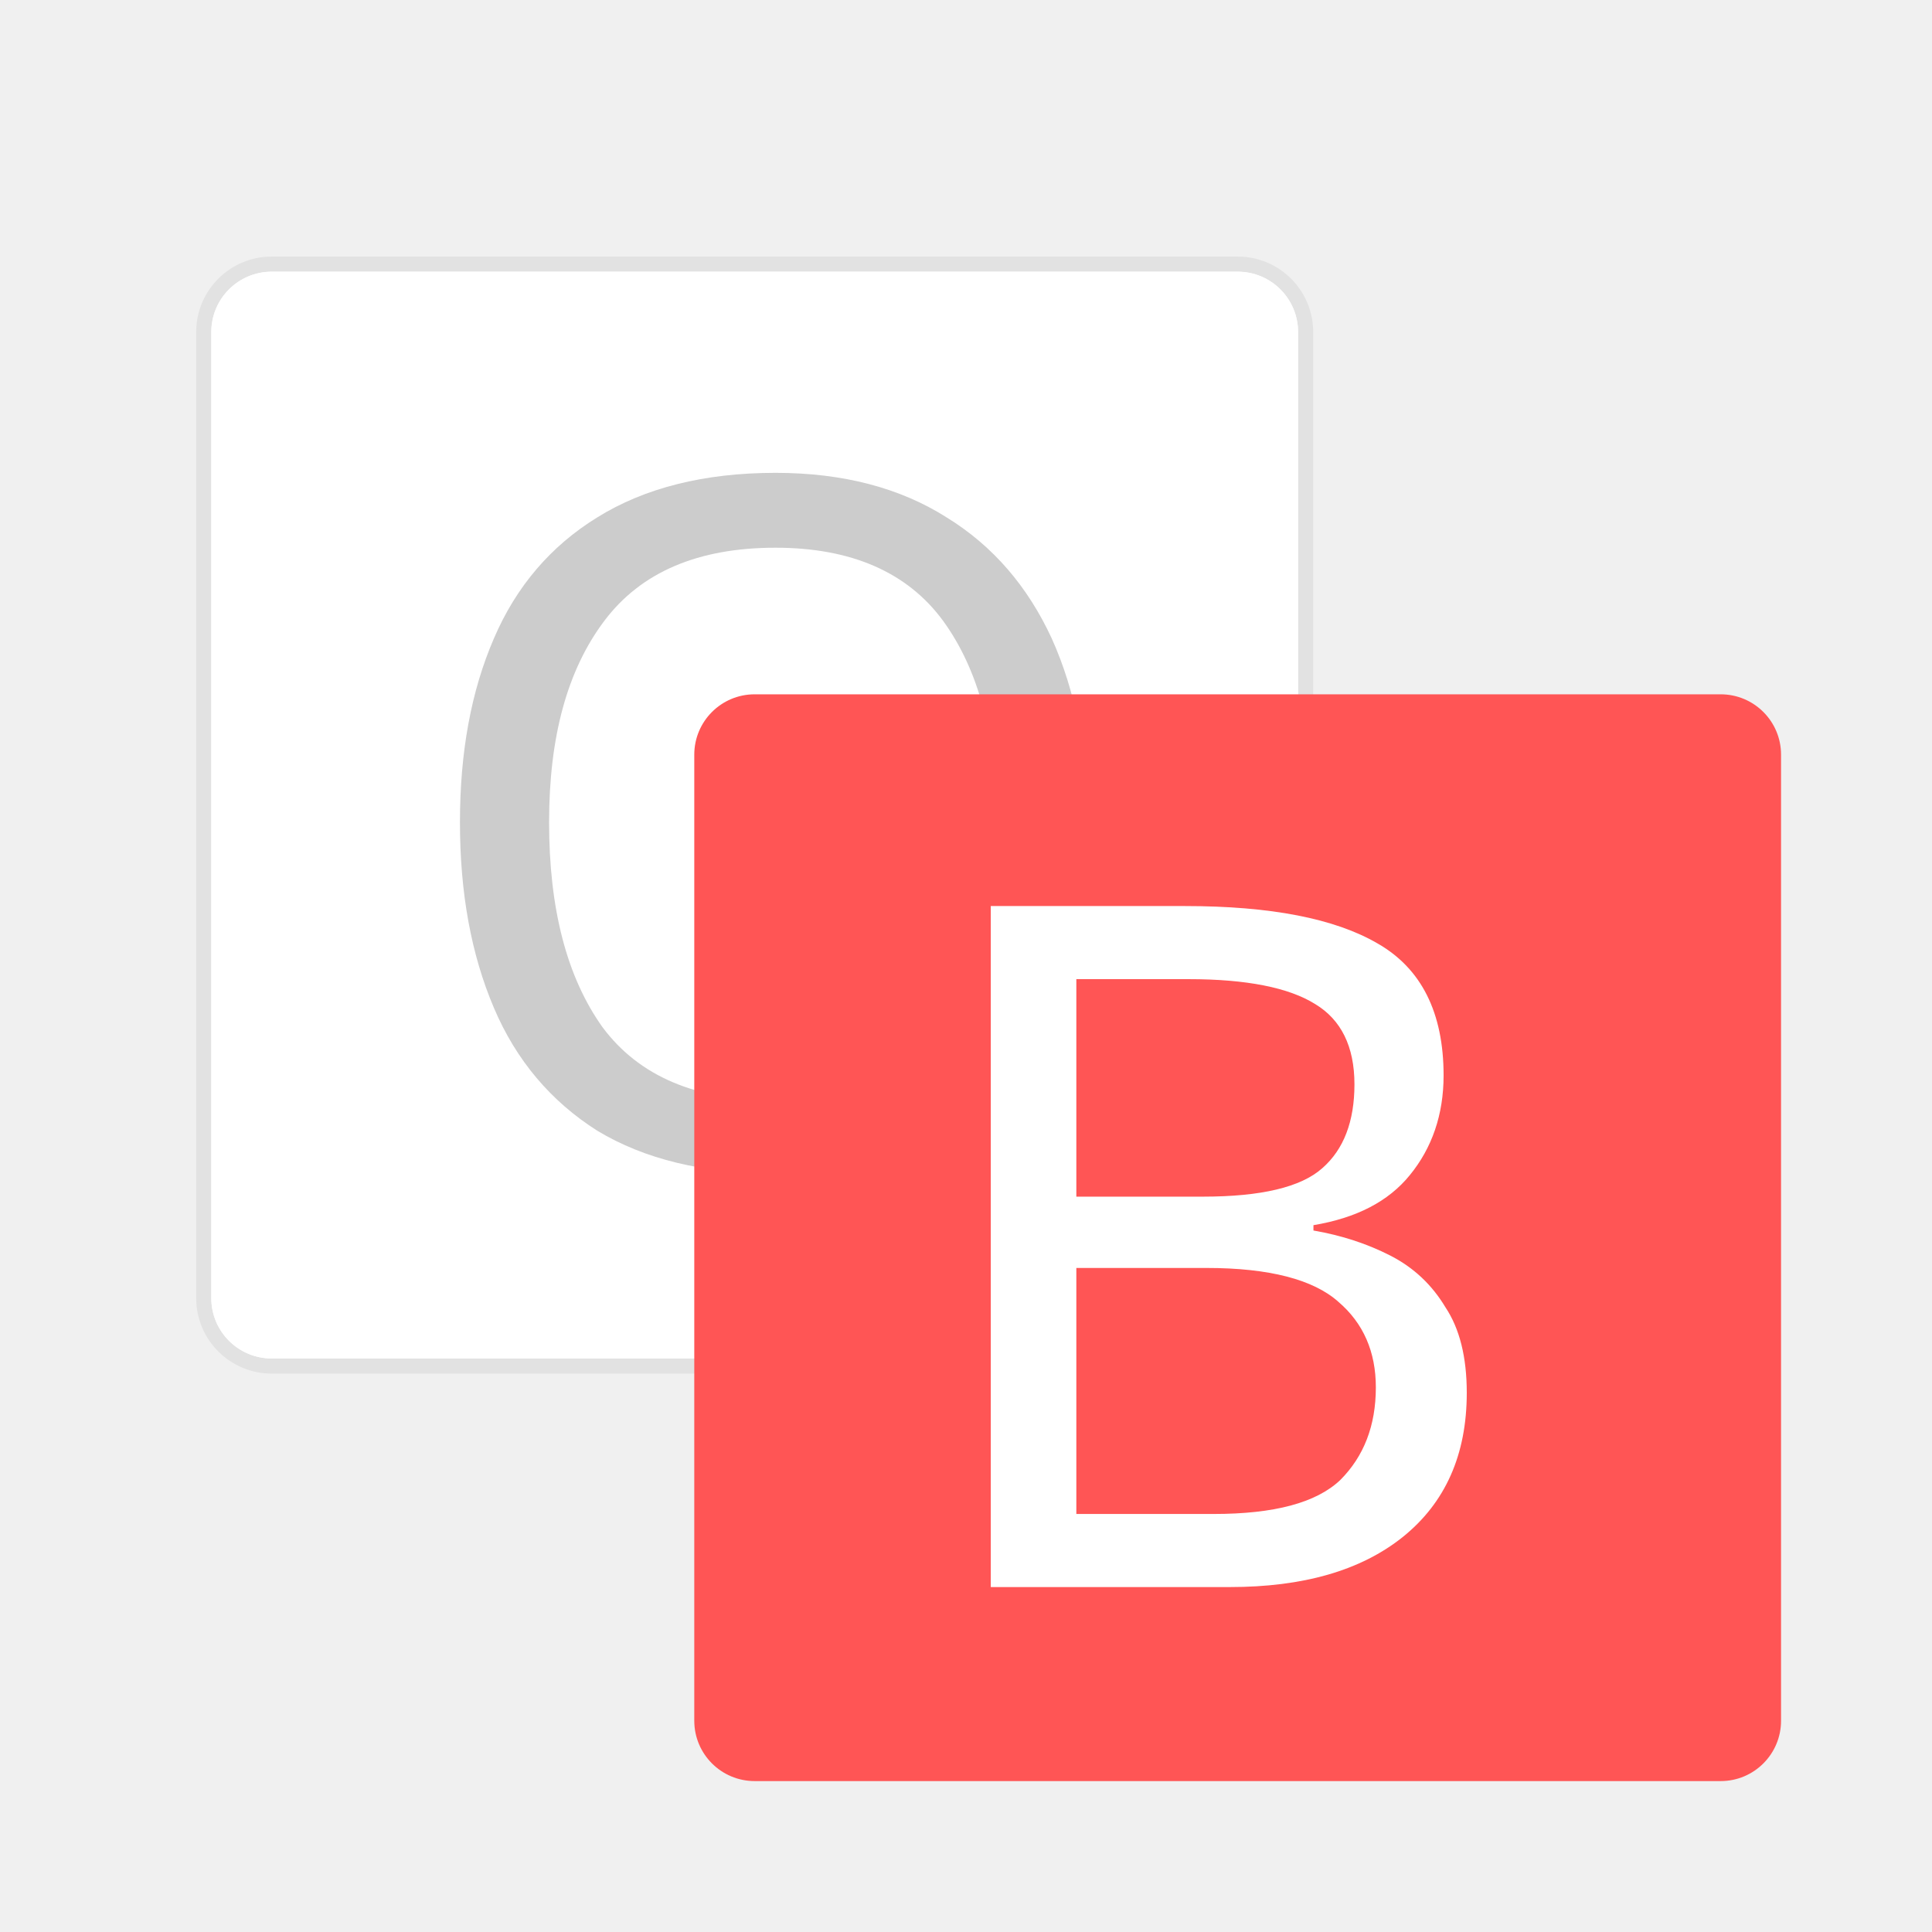
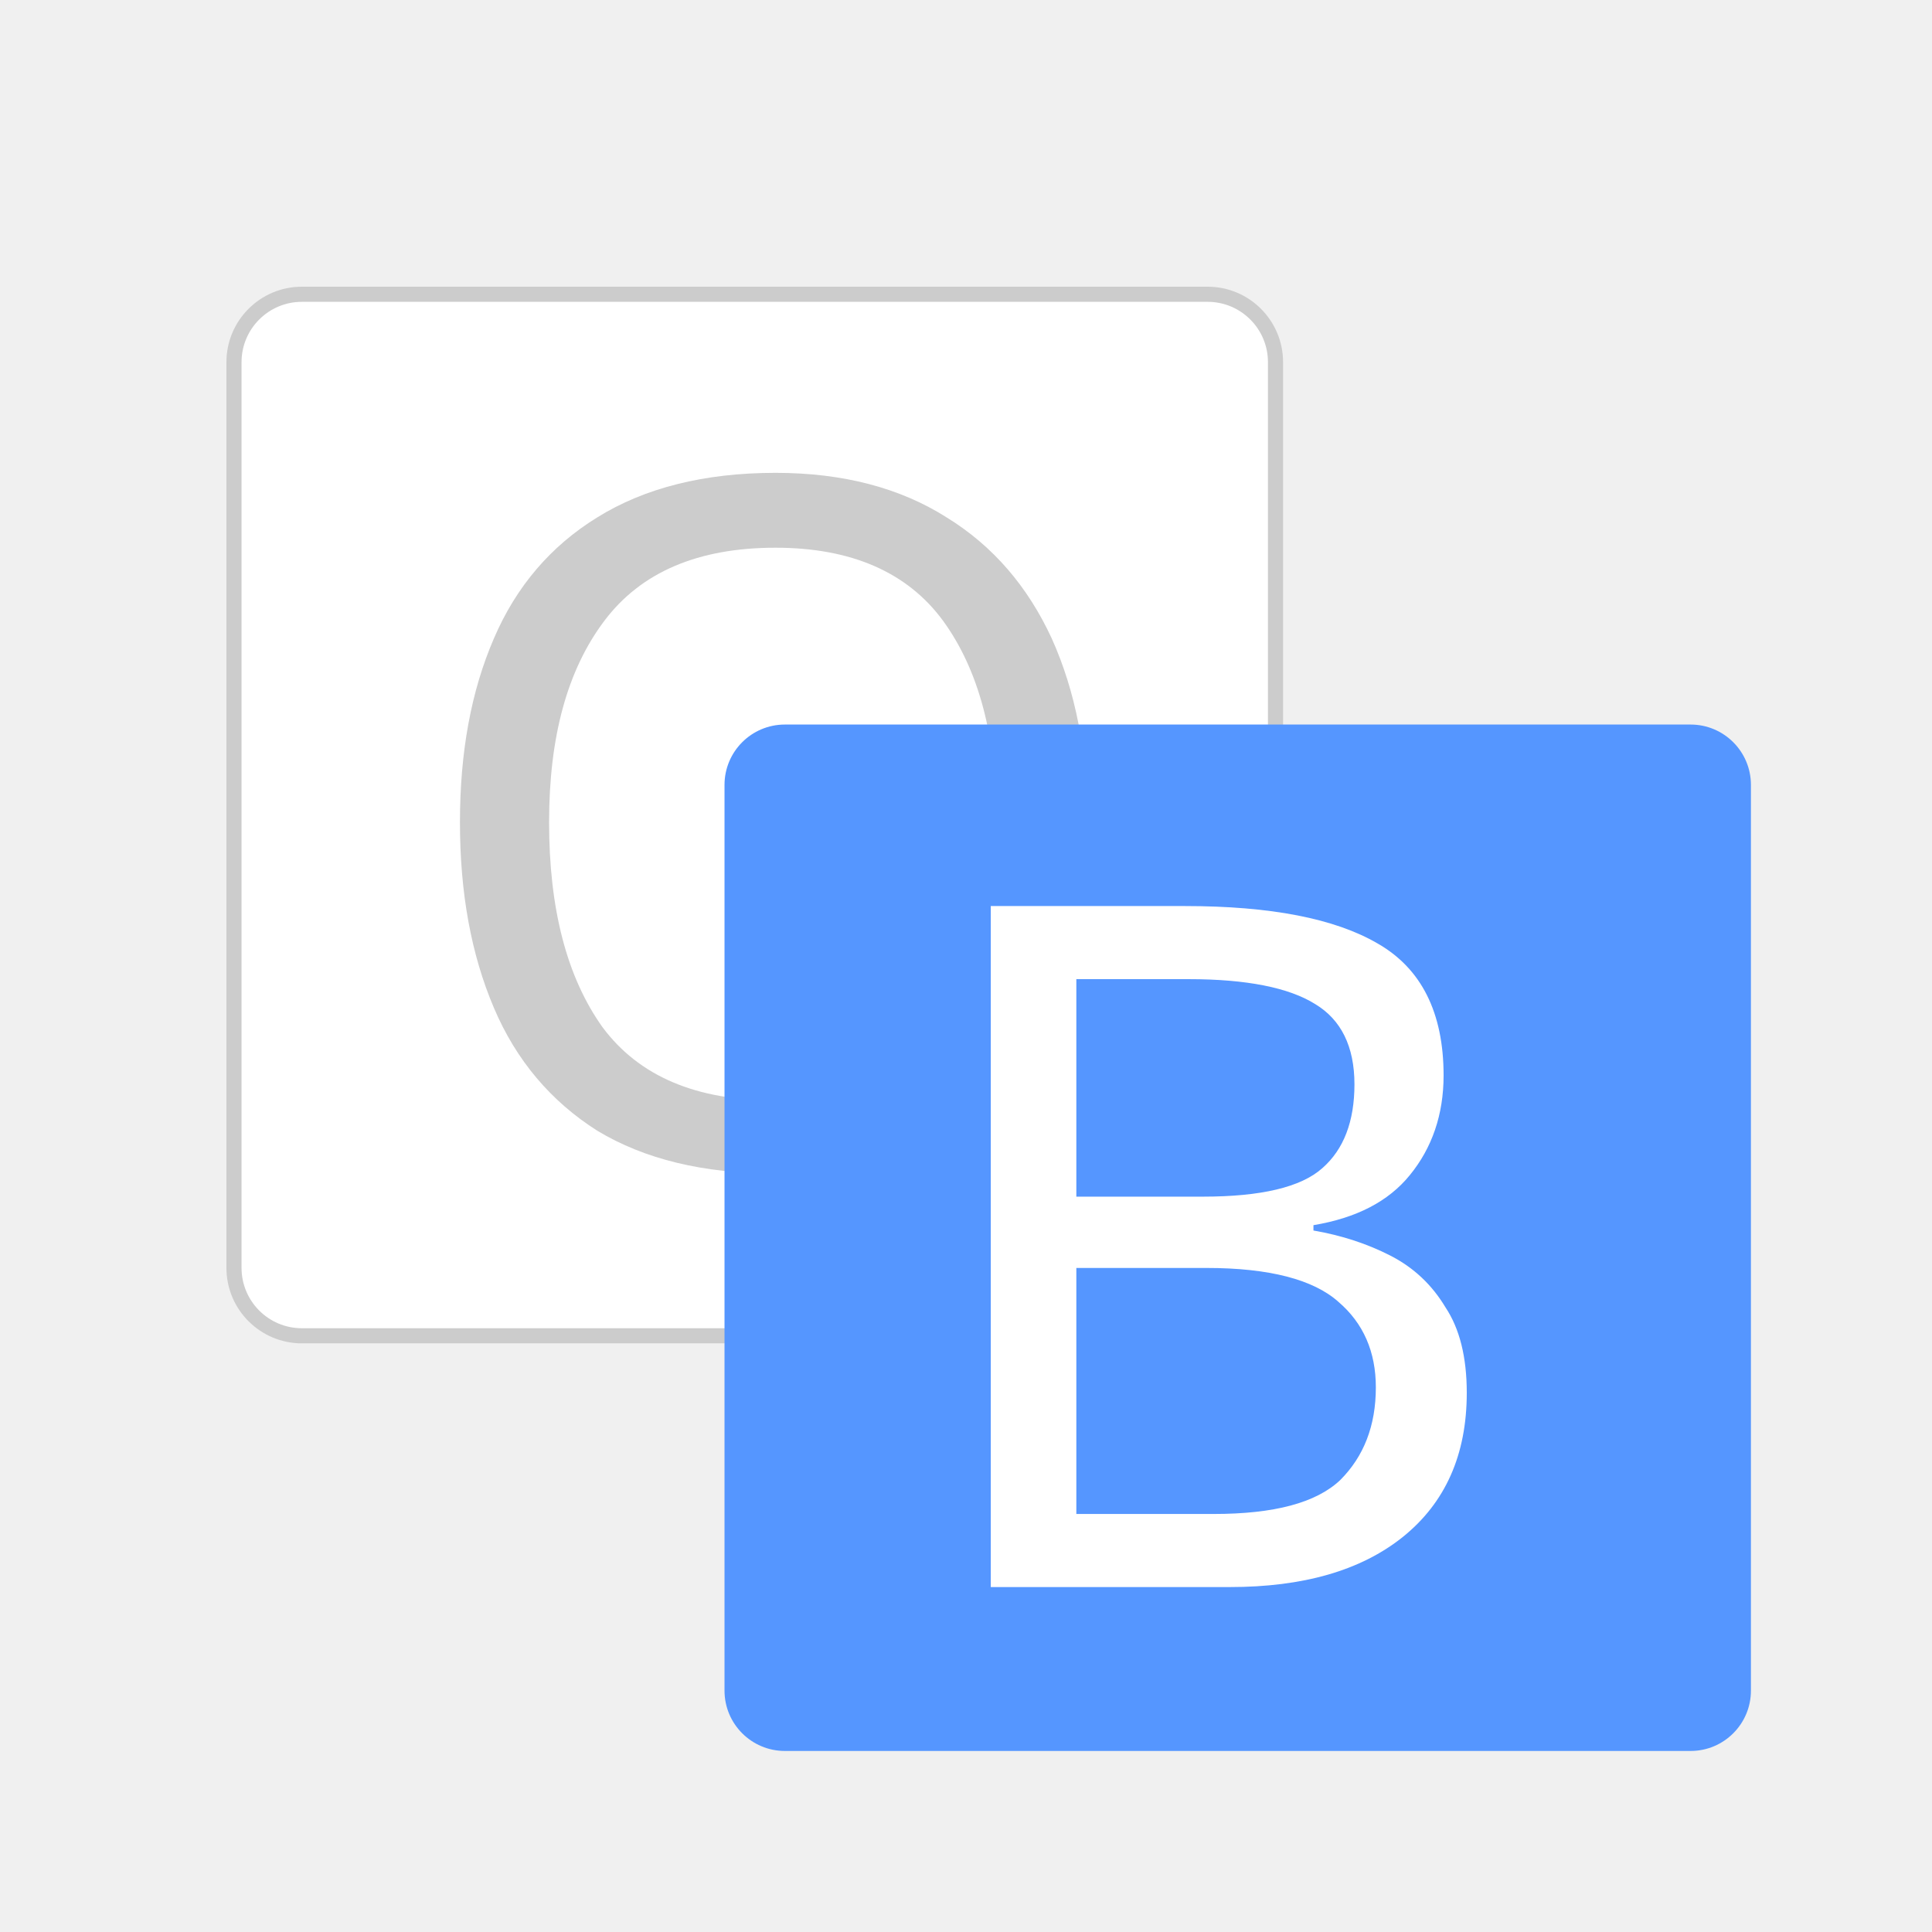
<svg xmlns="http://www.w3.org/2000/svg" width="64" height="64" viewBox="0 0 16.933 16.933" version="1.1" id="svg4572">
  <defs id="defs4566" />
  <g id="layer1" transform="translate(0,-280.0667)">
-     <rect rx="0.529" ry="0.529" y="282.448" x="1.852" height="9.525" width="9.525" id="rect826" style="opacity:1;fill:#ffffff;fill-opacity:1;stroke:#000000;stroke-width:0.265;stroke-miterlimit:4;stroke-dasharray:none;stroke-opacity:0.059;paint-order:stroke markers fill" />
-     <rect style="opacity:1;fill:#ffffff;fill-opacity:1;stroke:none;stroke-width:0.265;stroke-miterlimit:4;stroke-dasharray:none;stroke-opacity:0.059;paint-order:stroke markers fill" id="rect835" width="9.525" height="9.525" x="1.852" y="282.448" ry="0.529" rx="0.529" />
+     <rect rx="0.529" ry="0.529" y="282.712" x="2.117" height="8.996" width="8.996" id="rect826" style="opacity:0.15;fill:none;fill-opacity:1;stroke:#000000;stroke-width:0.265;stroke-miterlimit:4;stroke-dasharray:none;stroke-opacity:1;paint-order:stroke markers fill" />
+     <rect style="opacity:1;fill:#ffffff;fill-opacity:1;stroke:none;stroke-width:0.265;stroke-miterlimit:4;stroke-dasharray:none;stroke-opacity:1;paint-order:stroke markers fill" id="rect827" width="8.996" height="8.996" x="2.117" y="282.712" ry="0.529" rx="0.529" />
    <text xml:space="preserve" style="font-style:normal;font-weight:normal;font-size:8.355px;line-height:1.25;font-family:sans-serif;letter-spacing:0px;word-spacing:0px;fill:#cccccc;fill-opacity:1;stroke:none;stroke-width:0.265" x="3.515" y="290.277" id="text829">
      <tspan id="tspan827" x="3.515" y="290.277" style="fill:#cccccc;fill-opacity:1;stroke-width:0.265">O</tspan>
    </text>
-     <rect style="opacity:1;fill:#ff5555;fill-opacity:1;stroke:none;stroke-width:0.381;stroke-miterlimit:4;stroke-dasharray:none;stroke-opacity:0.059;paint-order:stroke markers fill" id="rect821" width="9.525" height="9.525" x="6.085" y="286.152" ry="0.529" rx="0.529" />
+     <rect style="opacity:1;fill:#5596ff;fill-opacity:1;stroke:none;stroke-width:0.381;stroke-miterlimit:4;stroke-dasharray:none;stroke-opacity:0.059;paint-order:stroke markers fill" id="rect821" width="8.996" height="8.996" x="6.35" y="286.417" ry="0.529" rx="0.529" />
    <text id="text833" y="293.977" x="7.873" style="font-style:normal;font-weight:normal;font-size:8.355px;line-height:1.25;font-family:sans-serif;letter-spacing:0px;word-spacing:0px;fill:#ffffff;fill-opacity:1;stroke:none;stroke-width:0.265" xml:space="preserve">
      <tspan style="fill:#ffffff;fill-opacity:1;stroke-width:0.265" y="293.977" x="7.873" id="tspan831">B</tspan>
    </text>
  </g>
</svg>
